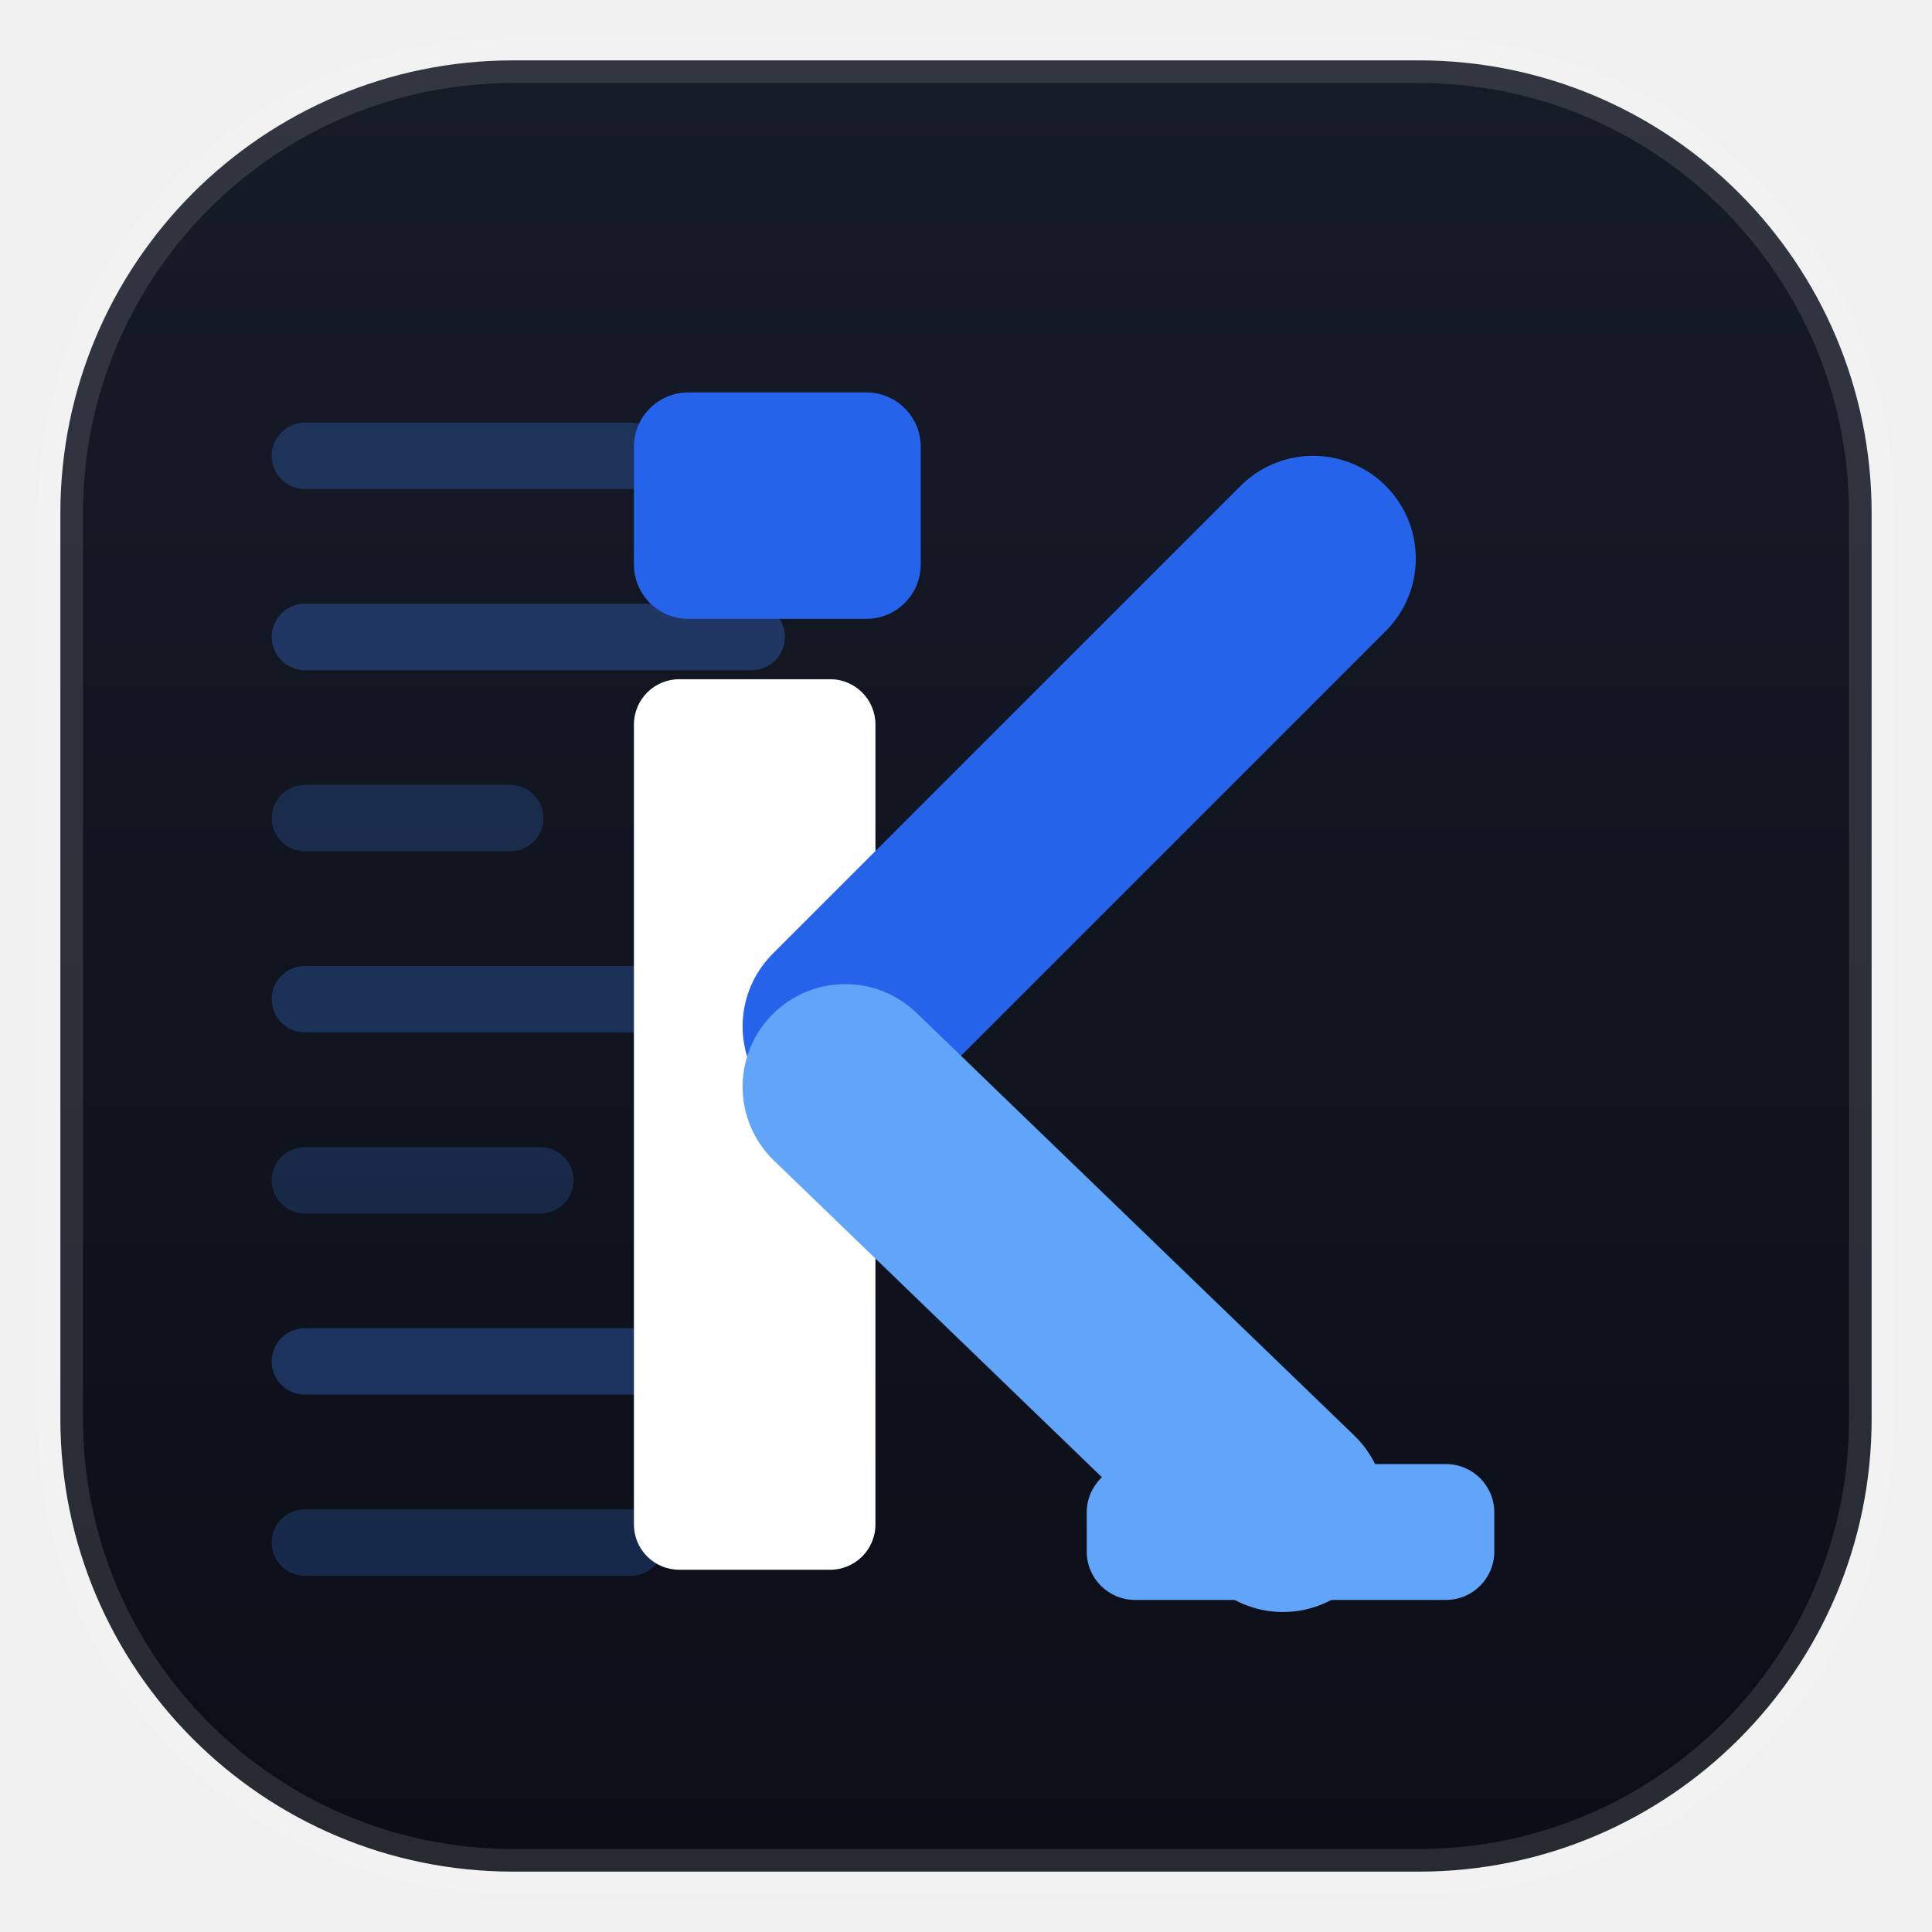
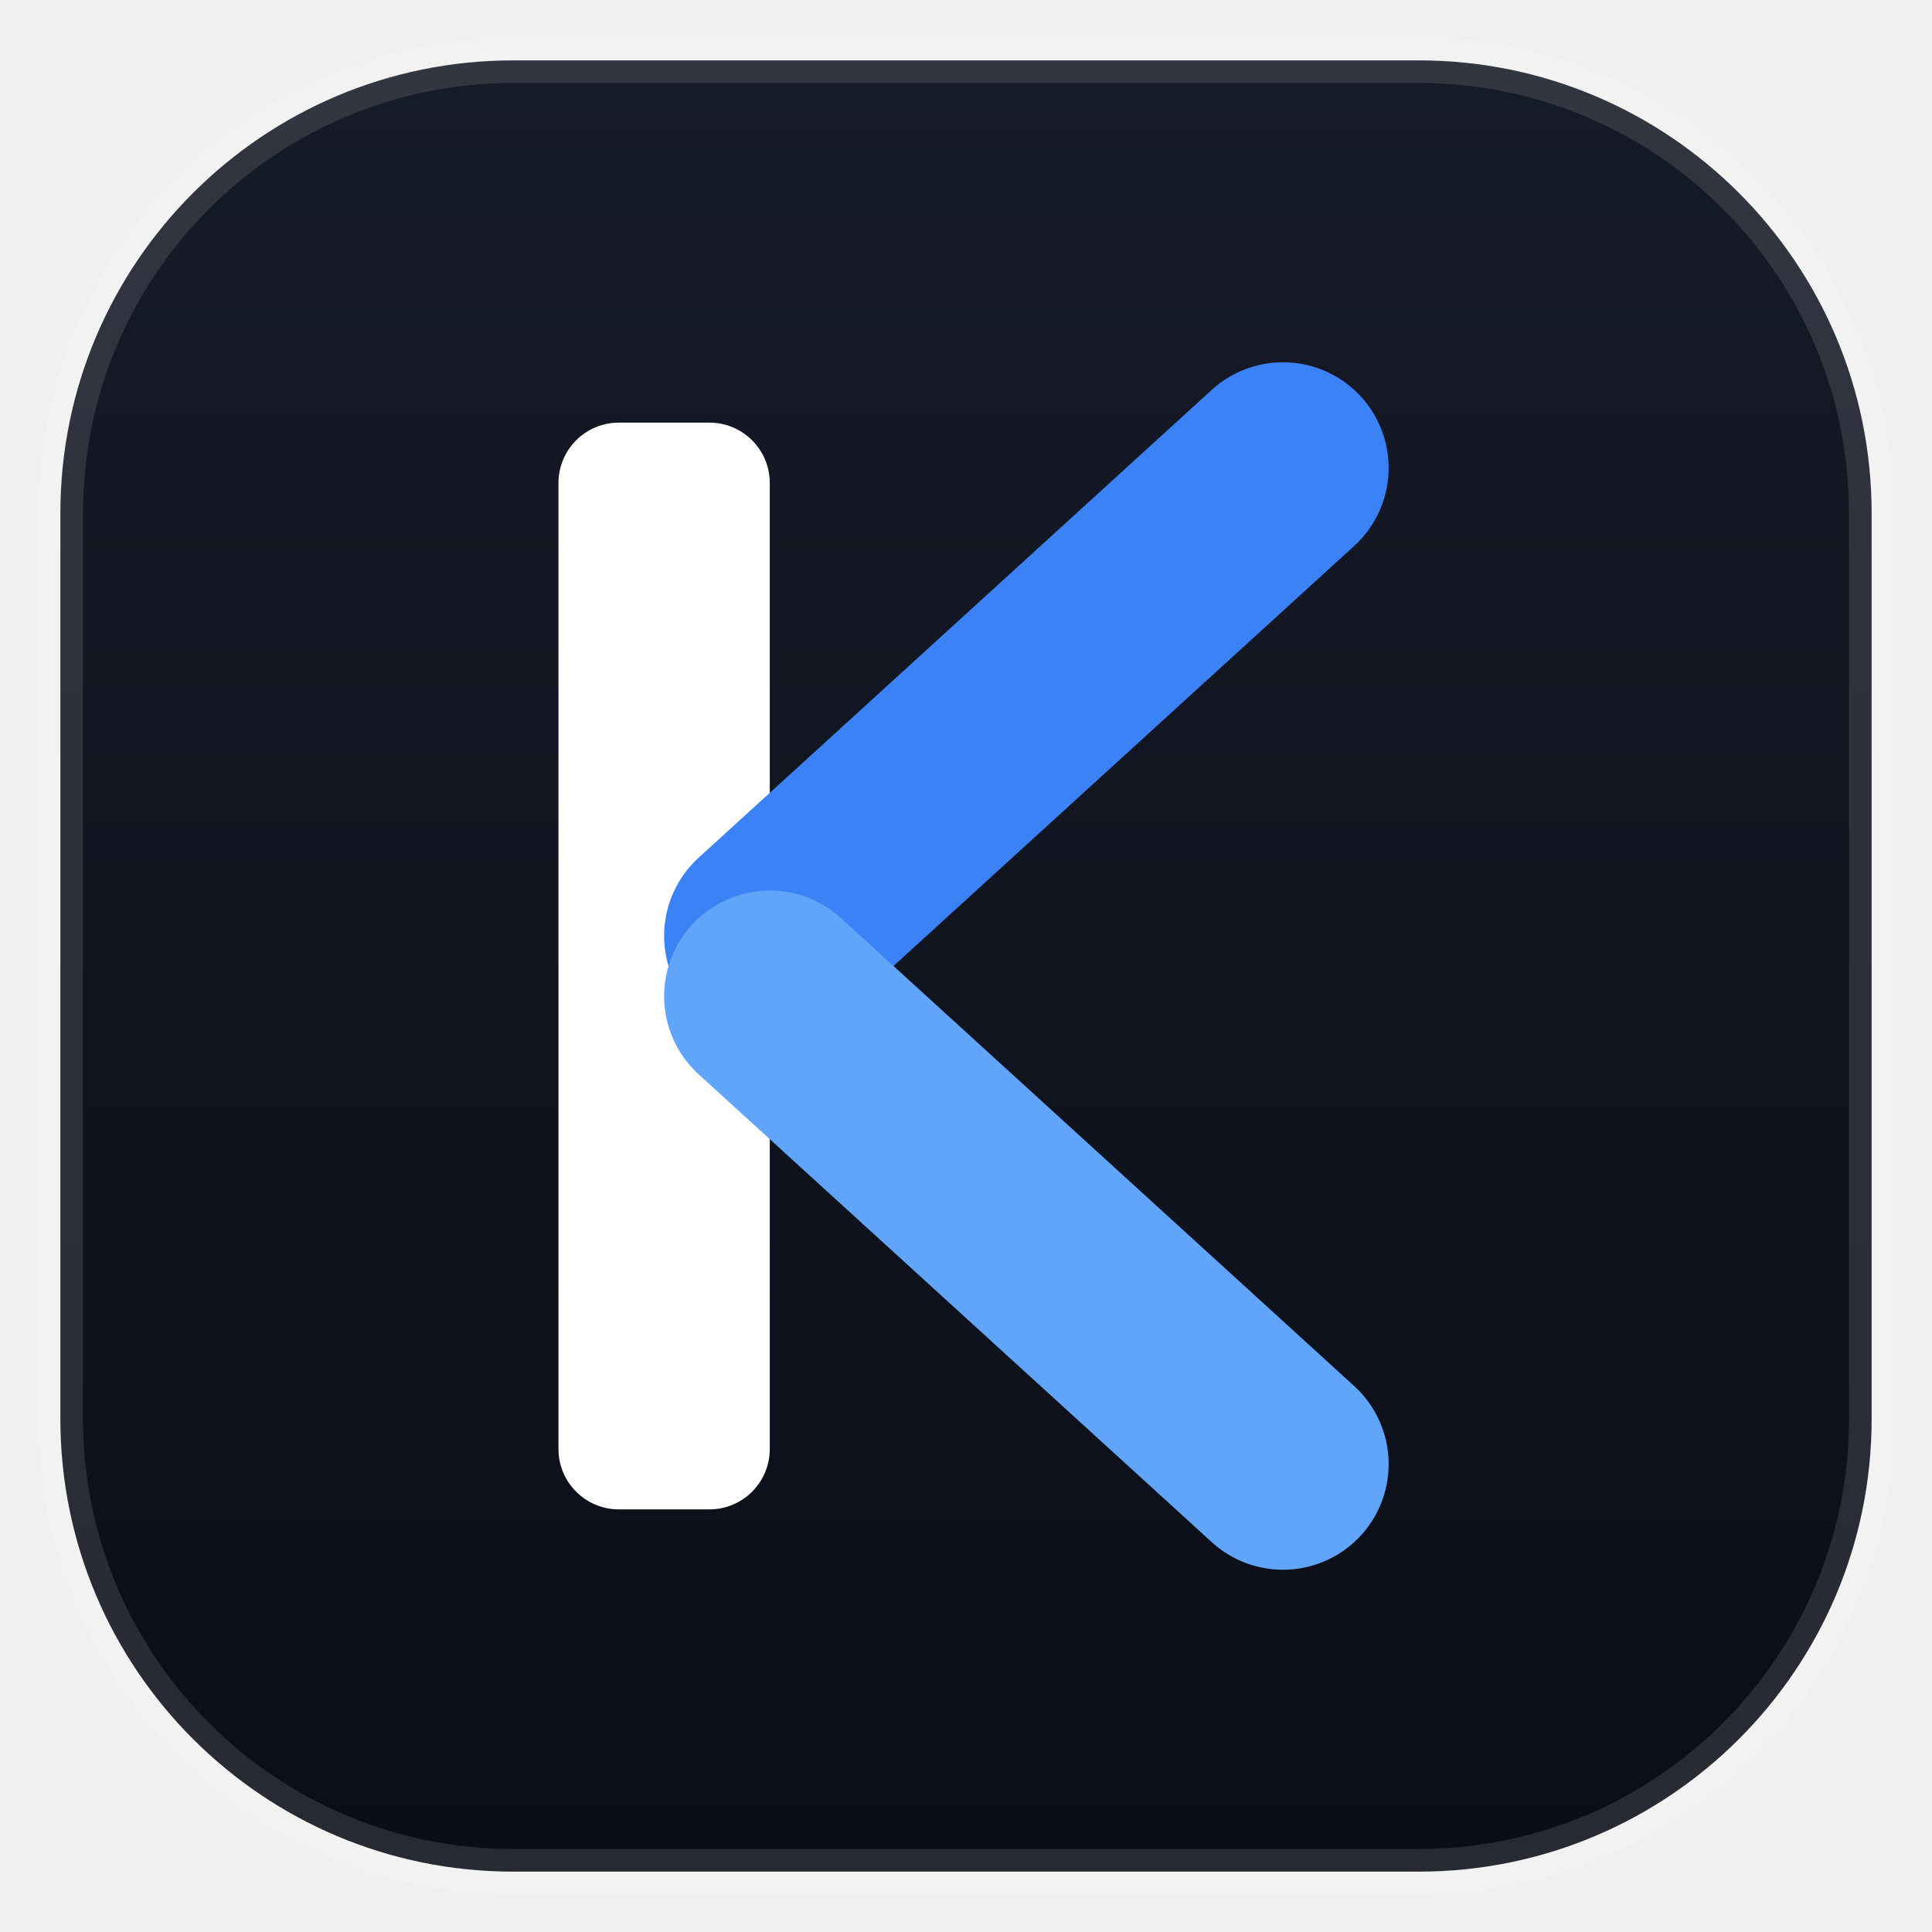
<svg xmlns="http://www.w3.org/2000/svg" viewBox="0 0 64 64" fill="none">
  <defs>
    <linearGradient id="kollabFaviconBg" x1="0%" y1="0%" x2="0%" y2="100%">
      <stop offset="0%" stop-color="#161B28" />
      <stop offset="100%" stop-color="#0B0E17" />
    </linearGradient>
  </defs>
  <rect x="2" y="2" width="60" height="60" rx="15" fill="url(#kollabFaviconBg)" stroke="rgba(255, 255, 255, 0.12)" stroke-width="1.5" />
-   <rect x="9" y="14" width="13" height="2.2" rx="1.1" fill="#3B82F6" opacity="0.25" />
-   <rect x="9" y="20" width="17" height="2.2" rx="1.1" fill="#3B82F6" opacity="0.3" />
-   <rect x="9" y="26" width="9" height="2.2" rx="1.1" fill="#3B82F6" opacity="0.2" />
-   <rect x="9" y="32" width="15" height="2.2" rx="1.1" fill="#3B82F6" opacity="0.26" />
-   <rect x="9" y="38" width="10" height="2.2" rx="1.1" fill="#3B82F6" opacity="0.2" />
-   <rect x="9" y="44" width="16" height="2.2" rx="1.1" fill="#3B82F6" opacity="0.3" />
-   <rect x="9" y="50" width="13" height="2.2" rx="1.1" fill="#3B82F6" opacity="0.22" />
-   <rect x="21" y="13" width="9.5" height="7.5" rx="1.8" fill="#2563EB" />
-   <rect x="21" y="22.5" width="8" height="29.5" rx="1.5" fill="#FFFFFF" />
-   <line x1="28" y1="34" x2="43.5" y2="18.5" stroke="#2563EB" stroke-width="6.8" stroke-linecap="round" />
-   <line x1="28" y1="36" x2="42.5" y2="50" stroke="#60A5FA" stroke-width="6.8" stroke-linecap="round" />
-   <rect x="36" y="48.5" width="13.5" height="4.5" rx="1.6" fill="#60A5FA" />
+   <rect x="18.5" y="14" width="7" height="36" rx="2" fill="#FFFFFF" />
+   <line x1="25.5" y1="31" x2="42.5" y2="15.5" stroke="#3B82F6" stroke-width="7" stroke-linecap="round" />
+   <line x1="25.5" y1="33" x2="42.5" y2="48.5" stroke="#60A5FA" stroke-width="7" stroke-linecap="round" />
</svg>
